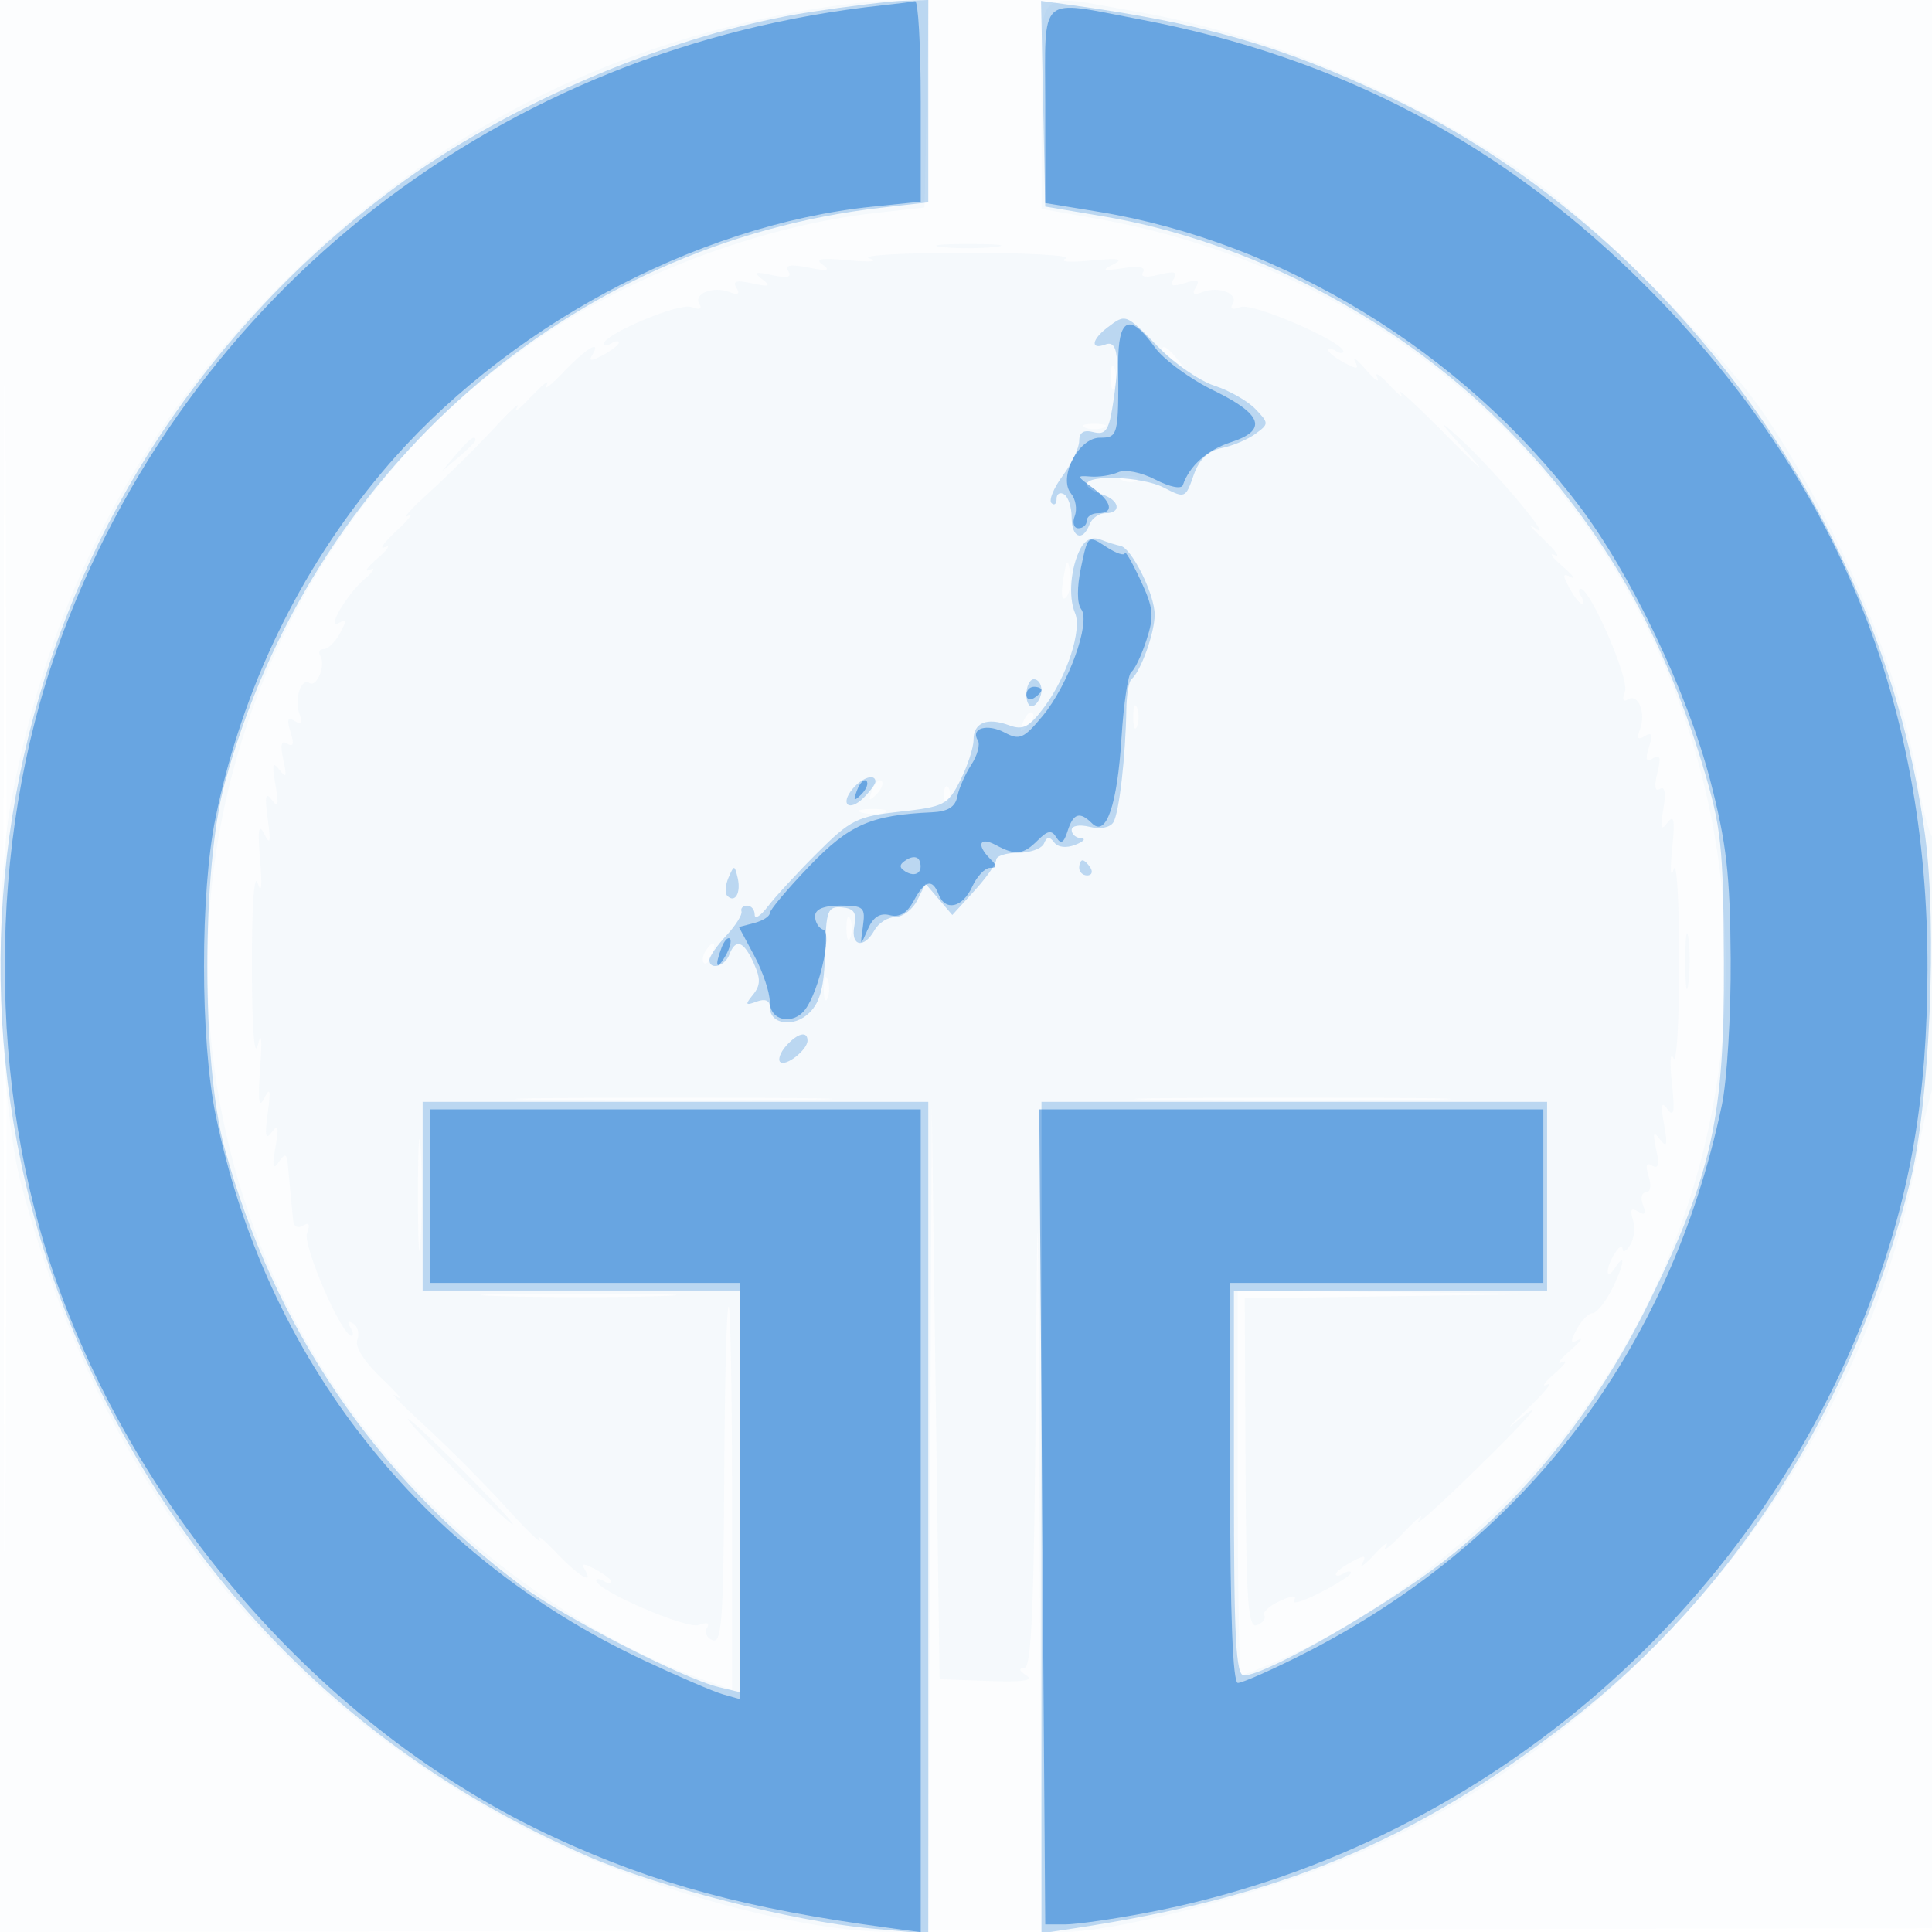
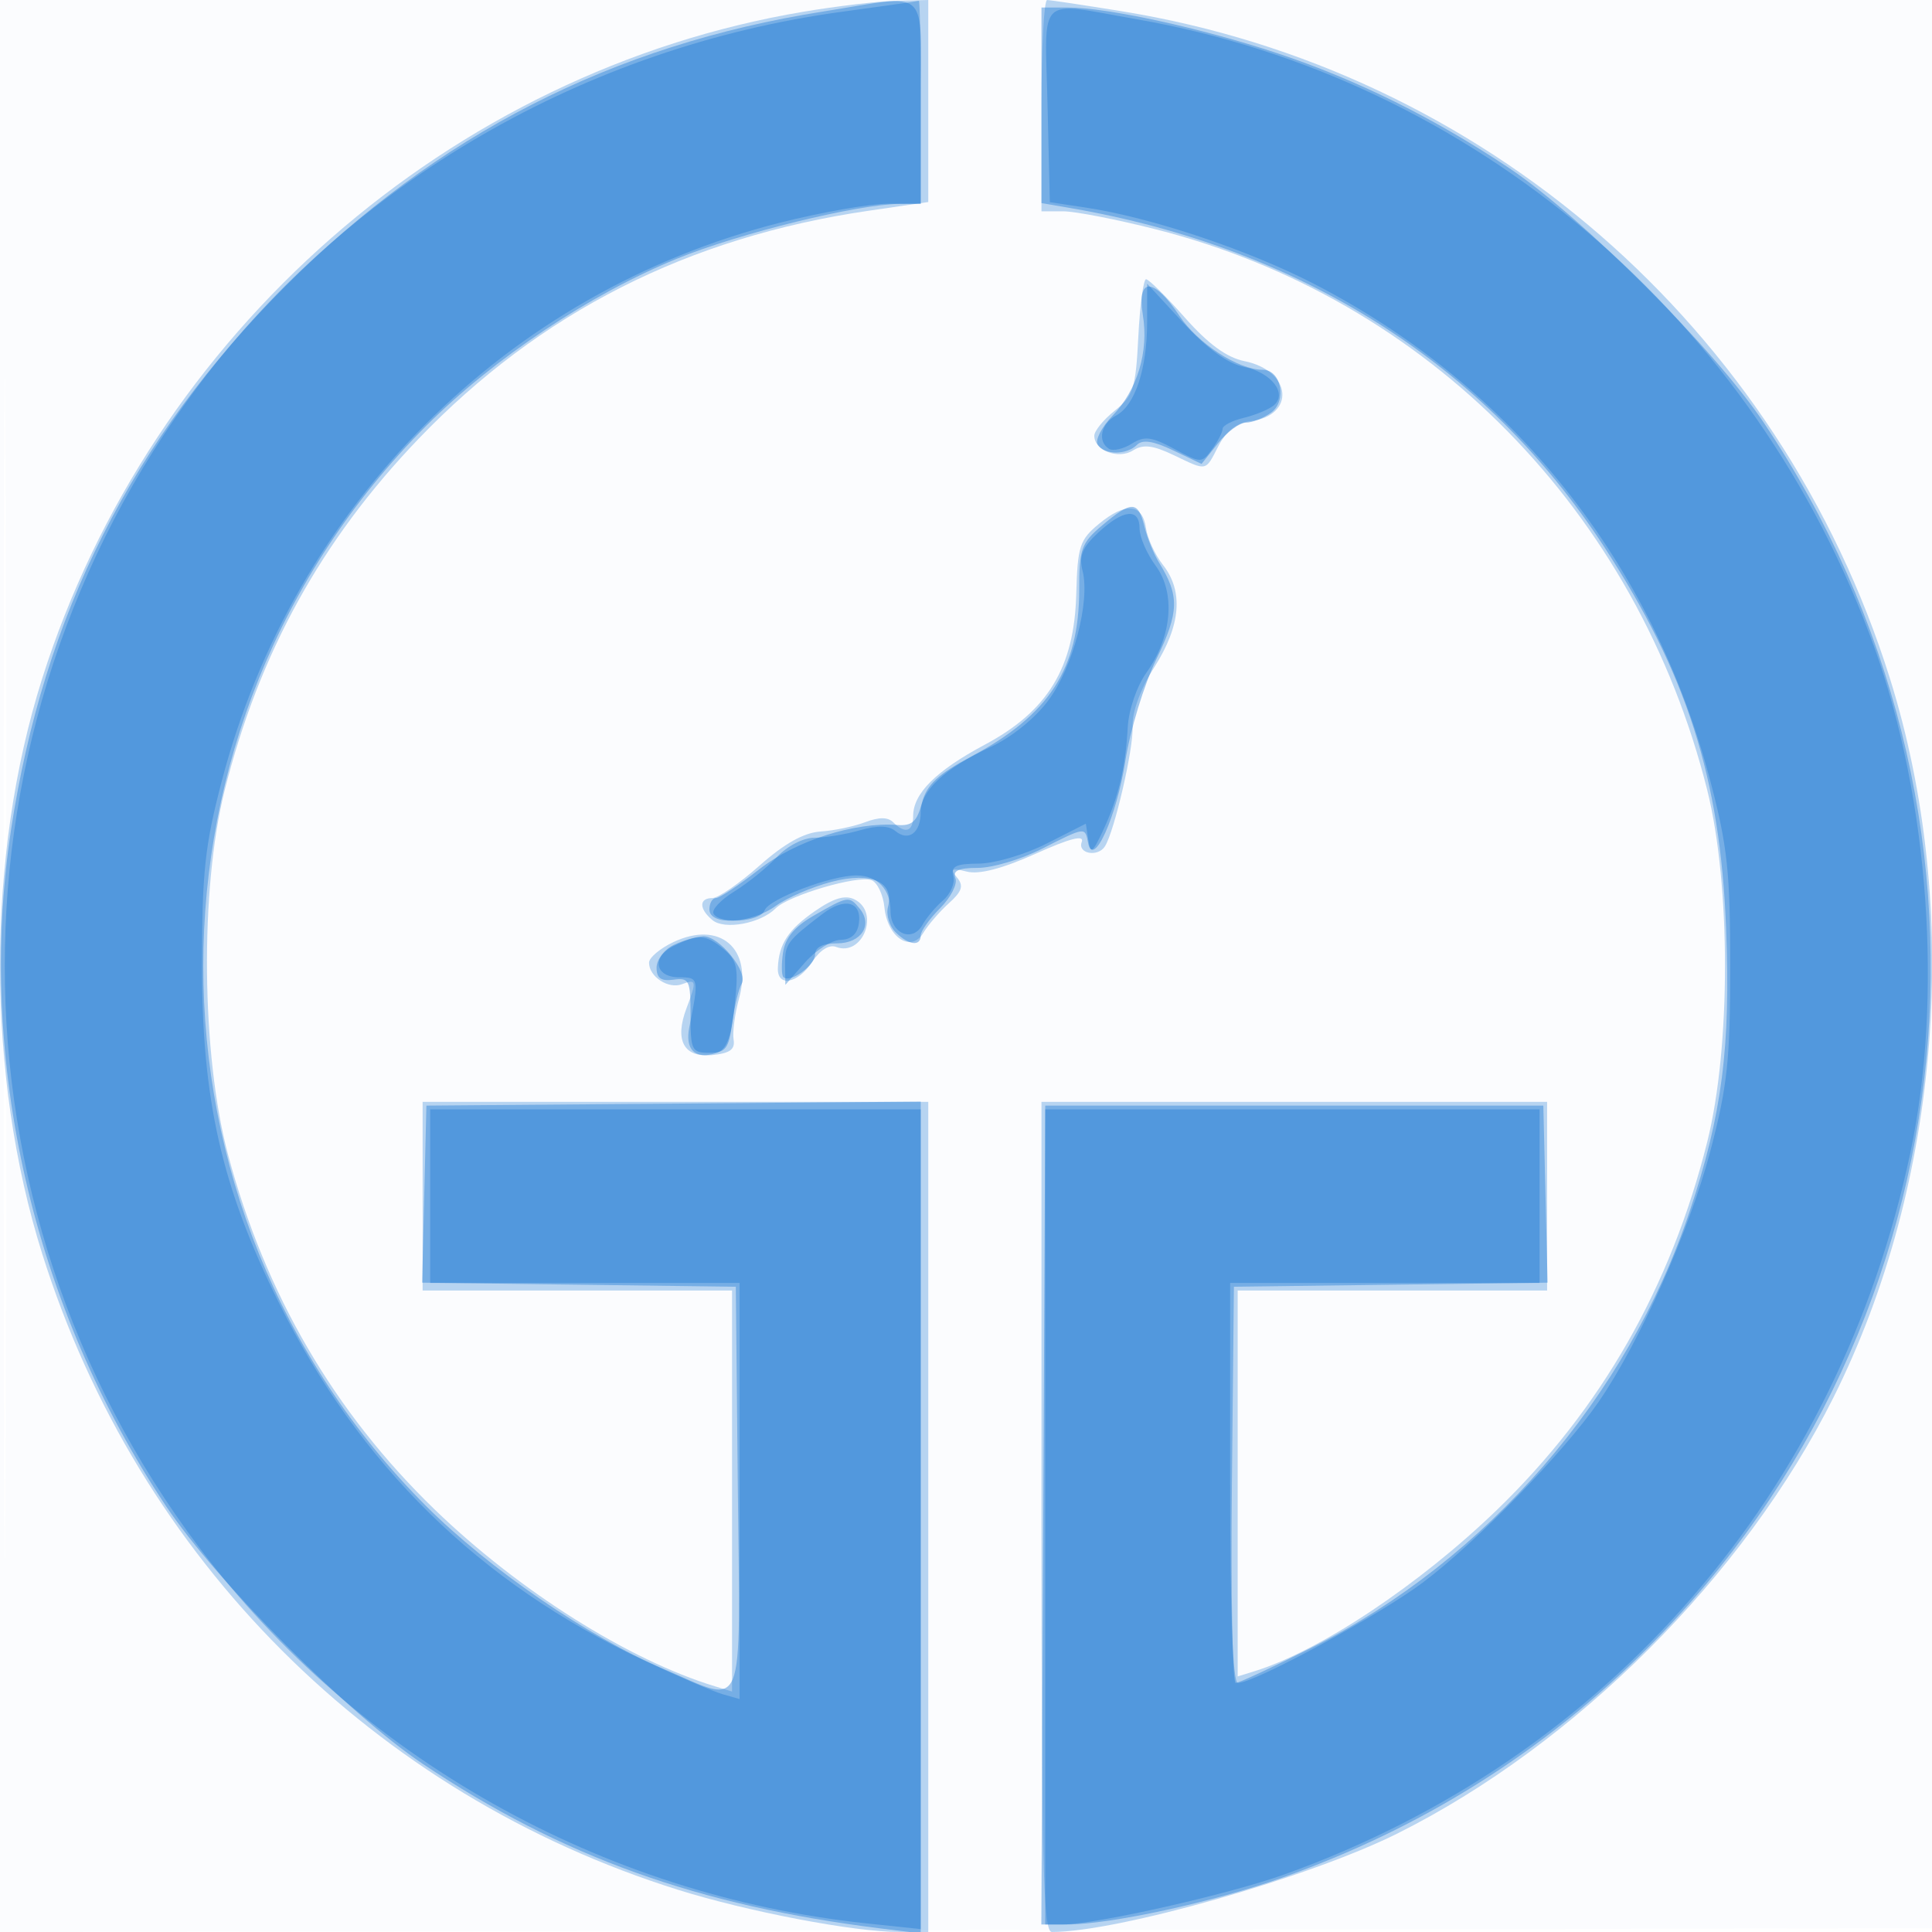
<svg xmlns="http://www.w3.org/2000/svg" width="256" height="256">
-   <path fill-opacity=".012" d="M0 128.004v128.004l128.25-.254 128.25-.254.254-127.75L257.008 0H0v128.004m.485.496c0 70.4.119 99.053.265 63.672.146-35.38.146-92.98 0-128C.604 29.153.485 58.1.485 128.5" fill="#1976D2" fill-rule="evenodd" />
-   <path fill-opacity=".028" d="M103.5 1.974c-25.744 5.164-47.291 16.745-66.036 35.49C18.225 56.703 6.397 79.358 1.422 106.5-.836 118.818-.079 146.103 2.823 157c10.541 39.582 33.89 68.908 68.72 86.308C85.8 250.431 106.233 256 118.11 256H123l.232-54.75.232-54.75.518 38 .518 38 6.5.24c4.507.166 6.04-.059 5-.735-.981-.638-1.072-.98-.262-.99.956-.012 1.3-8.485 1.512-37.265.229-30.94.315-27.976.513 17.5L138 256h3.042c5.032 0 17.798-2.926 29.217-6.696 18.639-6.155 35.255-16.887 50.323-32.503 17.568-18.208 29.326-40.504 33.38-63.301.685-3.85 1.649-8.034 2.142-9.297 1.113-2.854 1.197-33.203.091-33.203-.443 0-1.384-3.447-2.092-7.661-2.482-14.773-9.958-32.733-19.91-47.839-6.075-9.219-23.774-26.93-33.201-33.223-15.684-10.469-33.441-17.776-50.377-20.729C136.682-.882 138-2.166 138 13.84v13.84l7.25 1.283c19.907 3.523 37.861 12.471 52.12 25.977 41.355 39.169 41.8 105.544.973 145.173-8.363 8.117-18.94 15.492-27.904 19.456-3.023 1.337-5.708 2.431-5.968 2.431-.259 0-.471-11.475-.471-25.5V171l20.75.228 20.75.228-20.282.293-20.282.293.102 21.92c.087 18.525.323 21.837 1.527 21.375.783-.301 1.215-.884.961-1.296-.255-.411.676-1.268 2.069-1.902 1.714-.781 2.317-.805 1.864-.073-.367.595 1.179.139 3.436-1.013 2.258-1.151 4.105-2.336 4.105-2.632 0-.297-.45-.261-1 .079s-1 .382-1 .094c0-.288.954-1.034 2.121-1.659 1.711-.916 1.979-.874 1.39.215-.402.743.331.204 1.629-1.197s1.957-1.851 1.464-1c-.492.851.633-.051 2.5-2.005 1.868-1.953 2.731-2.628 1.918-1.5-.813 1.129 2.224-1.548 6.749-5.948 7.997-7.777 10.609-10.832 5.92-6.924-1.27 1.058-.482.184 1.75-1.942 2.233-2.126 3.384-3.549 2.559-3.163-.825.386-.375-.276 1-1.471s1.825-1.87 1-1.5c-.825.37-.375-.305 1-1.5s1.893-1.855 1.15-1.466c-1.088.57-1.13.297-.215-1.413.625-1.167 1.558-2.121 2.075-2.121.516 0 1.625-1.328 2.464-2.95 1.684-3.257 2.057-5.419.526-3.05-.533.825-.969 1.05-.969.5 0-1.337 1.93-4.278 1.969-3 .017.55.463.325.992-.5.53-.825.699-2.344.378-3.375-.421-1.351-.227-1.655.693-1.086.908.561 1.092.308.638-.875-.351-.915-.172-1.664.398-1.664.601 0 .753-.892.361-2.125-.466-1.468-.32-1.906.473-1.416.808.499.964-.129.526-2.125-.494-2.258-.389-2.529.521-1.334.896 1.177 1.008.747.52-2-.477-2.688-.366-3.152.481-2 .833 1.135.968.284.552-3.5-.302-2.75-.208-4.229.209-3.287.417.942.758-4.822.758-12.809 0-7.987-.327-13.483-.726-12.213-.399 1.27-.493.059-.209-2.691.398-3.844.257-4.653-.608-3.5-.882 1.176-1.003.788-.556-1.8.367-2.126.205-3.074-.456-2.666-.663.41-.783-.333-.339-2.099.515-2.054.374-2.541-.567-1.959-.928.574-1.068.191-.539-1.476.535-1.686.394-2.053-.563-1.461-.908.561-1.092.308-.638-.875.835-2.177-.212-4.836-1.574-3.994-.674.417-.823.029-.407-1.057.611-1.593-4.591-13.613-5.891-13.613-.3 0-.267.45.073 1s.382 1 .094 1c-.288 0-1.034-.954-1.659-2.121-.915-1.71-.873-1.983.215-1.413.743.389.225-.271-1.15-1.466-1.375-1.195-1.825-1.85-1-1.455s.125-.578-1.555-2.163-2.145-2.207-1.033-1.382c2.881 2.137-5.475-7.81-10.073-11.991-2.991-2.72-2.735-2.263 1.161 2.068 2.75 3.057 1.642 2.153-2.463-2.009s-7.03-6.872-6.5-6.021c.53.851-.099.401-1.397-1s-2.046-1.872-1.663-1.047c.383.825-.282.375-1.477-1s-1.855-1.893-1.466-1.15c.57 1.088.297 1.13-1.413.215-1.167-.625-2.121-1.371-2.121-1.659 0-.288.45-.246 1 .094.55.34 1 .373 1 .073 0-1.3-12.02-6.502-13.613-5.891-1.086.416-1.474.267-1.057-.407.842-1.362-1.817-2.409-3.994-1.574-1.183.454-1.436.27-.875-.638.592-.957.225-1.098-1.461-.563-1.667.529-2.05.389-1.476-.539.582-.941.095-1.082-1.959-.567-1.766.444-2.509.324-2.099-.339.405-.655-.556-.843-2.666-.521-2.676.409-2.922.315-1.3-.495 1.503-.751.756-.879-3-.512-2.75.269-4.23.148-3.29-.269.941-.417-5.049-.758-13.311-.758-8.261 0-13.981.331-12.71.736 1.317.419.16.53-2.689.257-3.682-.353-4.605-.202-3.5.574 1.115.784.634.883-1.875.387-2.417-.478-3.174-.342-2.666.479.499.808-.129.964-2.125.526-2.278-.499-2.54-.393-1.334.541s.944 1.04-1.334.541c-2.074-.455-2.633-.297-2.086.589.514.832.228 1.01-.916.571-2.177-.835-4.836.212-3.994 1.574.417.674.028.823-1.06.406C90.02 40.07 80 44.295 80 45.576c0 .298.45.264 1-.076s1-.382 1-.094c0 .288-.954 1.034-2.121 1.659-1.49.797-1.918.808-1.441.035 1.373-2.221-.721-1.01-3.717 2.15-1.695 1.788-2.716 2.575-2.269 1.75.446-.825-.485-.125-2.07 1.555s-2.432 2.327-1.882 1.438-.8.331-3 2.711-6.025 6.17-8.5 8.422c-2.475 2.252-3.807 3.707-2.961 3.234.846-.473.171.415-1.5 1.974S50.175 72.866 51 72.497c.825-.369.375.308-1 1.503-1.375 1.195-1.825 1.87-1 1.5.825-.37.54.153-.633 1.163-2.494 2.148-5.318 7.043-3.367 5.837.921-.569.936-.249.065 1.379C44.44 85.046 43.469 86 42.906 86c-.563 0-.771.409-.462.91.755 1.221-.446 4.207-1.444 3.59-1.141-.705-2.05 2.207-1.299 4.164.454 1.183.27 1.436-.638.875-.957-.592-1.098-.225-.563 1.461.499 1.573.369 2.037-.433 1.541-.808-.499-.964.129-.526 2.125.494 2.258.389 2.529-.521 1.334-.896-1.177-1.008-.747-.52 2 .476 2.681.365 3.149-.476 2-.839-1.146-.969-.555-.55 2.5.424 3.097.32 3.548-.46 2-.754-1.498-.891-.62-.546 3.5.292 3.484.173 4.584-.324 3-.463-1.475-.778 3.032-.768 11 .011 8.127.32 12.306.776 10.5.491-1.945.603-.891.319 3-.322 4.419-.176 5.473.556 4 .763-1.534.867-1.069.447 2-.419 3.055-.289 3.646.55 2.5.841-1.149.952-.681.476 2-.46 2.592-.35 3.111.424 2 .885-1.269 1.074-1.193 1.232.5.463 4.972.57 6.082.702 7.309.08.732.658.99 1.312.586.794-.491.958-.171.512.992C40.071 164.98 45.273 177 46.573 177c.3 0 .224-.52-.168-1.155-.433-.699-.276-.883.397-.467.611.377.855 1.352.542 2.167-.347.905.933 2.911 3.294 5.164 2.124 2.025 2.962 3.058 1.862 2.295-1.1-.763.568.968 3.708 3.847 3.139 2.878 8.04 7.802 10.89 10.941 2.85 3.14 4.813 5.033 4.362 4.208-.451-.825.566-.037 2.261 1.75 2.996 3.16 5.09 4.371 3.717 2.15-.477-.773-.049-.762 1.441.035 1.167.625 2.121 1.371 2.121 1.659 0 .288-.45.246-1-.094-.55-.34-1-.373-1-.073 0 1.3 12.02 6.502 13.613 5.891 1.086-.416 1.474-.267 1.057.407-.362.586-.018 1.311.765 1.612 1.204.462 1.44-2.88 1.528-21.595.057-12.178.313-22.352.57-22.608.257-.257.467 11.063.467 25.155v25.622l-3.803-1.341c-12.395-4.374-25.899-13.12-36.273-23.494-35.476-35.476-39.34-91.55-9.076-131.713 6.871-9.12 12.913-14.988 22.308-21.671 12.685-9.022 30.47-15.779 46.052-17.498l6.292-.694.278-13.75.278-13.75-5.278.084c-2.903.047-9.328.897-14.278 1.89m21.228 30.748c1.775.221 4.925.224 7 .008 2.074-.217.622-.397-3.228-.402-3.85-.004-5.548.173-3.772.394M154 46.378c0 .207.787.995 1.75 1.75 1.586 1.243 1.621 1.208.378-.378-1.307-1.666-2.128-2.195-2.128-1.372M147.158 50c0 1.375.227 1.938.504 1.25.278-.687.278-1.812 0-2.5-.277-.687-.504-.125-.504 1.25m-3.408 6.662c.688.278 1.813.278 2.5 0 .688-.277.125-.504-1.25-.504s-1.937.227-1.25.504M60.405 60.25L58.5 62.5l2.25-1.905c1.237-1.048 2.25-2.06 2.25-2.25 0-.8-.805-.209-2.595 1.905m88.408 3.433c.721.289 1.584.253 1.916-.079.332-.332-.258-.568-1.312-.525-1.165.048-1.402.285-.604.604m-7.932 13.098c-.329 1.988-.183 2.921.372 2.366.504-.504.749-1.981.544-3.282-.315-2.001-.455-1.861-.916.916M150.158 95c0 1.375.227 1.938.504 1.25.278-.687.278-1.812 0-2.5-.277-.687-.504-.125-.504 1.25m-14.594.707c-.542 1.425-.428 1.54.56.56.684-.679.991-1.486.683-1.793-.308-.308-.867.247-1.243 1.233m-20 9c-.542 1.425-.428 1.54.56.56.684-.679.991-1.486.683-1.793-.308-.308-.867.247-1.243 1.233m9.515.876c.048 1.165.285 1.402.604.605.289-.722.253-1.585-.079-1.917-.332-.332-.568.258-.525 1.312m-10.81 2.11c.973.254 2.323.237 3-.037.677-.274-.119-.481-1.769-.461-1.65.02-2.204.244-1.231.498M.407 128c0 9.075.152 12.787.337 8.25.185-4.537.185-11.963 0-16.5-.185-4.537-.337-.825-.337 8.25m111.751-5c0 1.375.227 1.938.504 1.25.278-.687.278-1.812 0-2.5-.277-.687-.504-.125-.504 1.25m111.152 4.5c.005 3.3.192 4.529.415 2.732.222-1.797.218-4.497-.01-6-.229-1.503-.411-.032-.405 3.268m-129.851-1.433c-.363.586-.445 1.281-.183 1.543s.743-.218 1.069-1.067c.676-1.762.1-2.072-.886-.476M109.158 131c0 1.375.227 1.938.504 1.25.278-.687.278-1.812 0-2.5-.277-.687-.504-.125-.504 1.25m-36.972 14.748c9.177.165 24.477.165 34 .001 9.523-.165 2.014-.3-16.686-.3s-26.491.134-17.314.299m82 0c9.177.165 24.477.165 34 .001 9.523-.165 2.014-.3-16.686-.3s-26.491.134-17.314.299M55.382 158.5c.002 6.6.164 9.17.359 5.711.196-3.459.195-8.859-.003-12s-.358-.311-.356 6.289m10.922 13.247c5.943.177 15.393.176 21-.002 5.608-.178.746-.323-10.804-.322-11.55.001-16.138.147-10.196.324M60.5 195c3.82 3.85 7.171 7 7.446 7 .275 0-2.626-3.15-6.446-7s-7.171-7-7.446-7c-.275 0 2.626 3.15 6.446 7" fill="#1976D2" fill-rule="evenodd" />
-   <path fill-opacity=".265" d="M107.5 1.573C89.253 4.371 67.389 13.62 52.125 24.998 2.408 62.057-13.987 128.392 12.939 183.54c14.092 28.862 35.794 49.717 64.986 62.448 9.232 4.026 27.072 8.581 37.325 9.53l7.75.717V146H56v25h42v53.217l-2.75-.663c-4.827-1.163-20.56-9.255-26.25-13.502-19.245-14.36-32.735-34.262-39.231-57.877-3.072-11.166-3.06-37.224.022-48.438 11.38-41.4 45.681-71.463 86.959-76.214l6.25-.719V0l-3.25.097c-1.787.053-7.3.718-12.25 1.476m30.722 12.169l.278 13.625 7.591 1.281c19.145 3.23 38.573 13.294 52.739 27.321 12.755 12.629 21.259 27.073 26.807 45.531 2.46 8.186 2.712 10.538 2.784 26 .095 20.512-1.543 27.967-9.89 45-6.743 13.76-15.942 25.446-26.782 34.024C183.96 212.686 167.767 222 164.841 222c-1.086.001-1.341-4.841-1.341-25.497v-25.497l20.75-.003L205 171v-25h-67v110.176l4.25-.646c27.533-4.185 45.117-11.492 65.39-27.172 22.433-17.35 38.112-42.118 45.488-71.858 2.567-10.35 3.57-33.75 1.962-45.781-5.558-41.605-33.687-80.269-71.331-98.048-14.045-6.633-24.43-9.606-42.037-12.033l-3.778-.521.278 13.625m8.528 29.65c-2.143 1.627-2.299 3.033-.25 2.246 1.663-.638 1.942 2.058.878 8.489-.485 2.935-.961 3.533-2.489 3.134-1.291-.338-1.889.031-1.889 1.163 0 .911-.981 2.983-2.179 4.604s-1.873 3.253-1.5 3.626c.373.374.679.128.679-.546s.45-.948 1-.608c.55.34 1 1.716 1 3.059 0 2.702 1.462 3.284 2.362.941.316-.825 1.264-1.5 2.107-1.5 2.211 0 1.883-1.754-.469-2.5-1.1-.349-1.998-.942-1.996-1.317.009-1.341 7.378-1.037 10.197.421 2.814 1.455 2.894 1.423 3.95-1.607.742-2.128 1.9-3.258 3.714-3.622 1.449-.291 3.468-1.14 4.486-1.886 1.8-1.32 1.8-1.409 0-3.29-1.018-1.063-3.454-2.45-5.413-3.082-1.96-.631-5.313-2.941-7.453-5.133-4.348-4.452-4.306-4.436-6.735-2.592m-3.572 29.28c-1.302 2.443-1.646 6.433-.736 8.537.968 2.235-1.067 8.457-4.091 12.507-1.97 2.639-2.799 3.068-4.626 2.393-2.953-1.091-4.725-.366-4.725 1.933 0 1.032-.787 3.439-1.75 5.348-1.639 3.253-2.142 3.516-7.951 4.153-5.693.624-6.595 1.072-11 5.468-2.64 2.633-5.586 5.825-6.549 7.092-.963 1.267-1.75 1.762-1.75 1.1 0-.661-.45-1.203-1-1.203s-.888.346-.75.769c.137.423-.763 1.858-2 3.189-1.237 1.33-2.25 2.784-2.25 3.231 0 1.409 2.037.877 2.638-.689.844-2.199 1.886-1.84 3.231 1.112.936 2.055.917 2.948-.089 4.187-1.088 1.339-1.018 1.477.47.92 1.131-.424 1.75-.175 1.75.705 0 2.343 3.223 2.797 5.276.744 1.422-1.421 1.946-3.471 2.051-8.008.127-5.534.333-6.083 2.229-5.926 1.608.133 1.988.701 1.65 2.469-.516 2.698 1.263 3.067 2.67.555.536-.959 1.781-1.746 2.767-1.75.985-.005 2.287-.999 2.893-2.21l1.101-2.203 1.775 2.073 1.775 2.073 2.906-3.182c1.599-1.75 2.907-3.605 2.907-4.121 0-.516 1.313-.938 2.917-.938 1.604 0 3.145-.562 3.424-1.25.365-.9.738-.938 1.333-.136.5.674 1.615.8 2.826.32 1.1-.436 1.438-.825.75-.864-.687-.038-1.25-.529-1.25-1.089 0-.575 1.041-.758 2.391-.419 1.396.35 2.701.099 3.136-.605.763-1.236 1.624-8.725 1.719-14.957.029-1.925.333-3.725.674-4 1.223-.985 3.08-6.14 3.08-8.551 0-2.719-3.055-8.849-4.548-9.125-.524-.097-1.705-.469-2.625-.827-1.076-.42-2.022 0-2.649 1.175M136 92.059c0 1.132.45 1.781 1 1.441.55-.34 1-1.266 1-2.059 0-.793-.45-1.441-1-1.441s-1 .927-1 2.059m-23.02 12.465c-1.729 2.083-.454 3.093 1.472 1.166.852-.851 1.548-1.804 1.548-2.119 0-1.11-1.772-.551-3.02.953M143 115c0 .55.477 1 1.059 1s.781-.45.441-1-.816-1-1.059-1-.441.45-.441 1m-46.469 1.293c-.428.986-.497 2.074-.155 2.417 1.016 1.015 1.835-.411 1.367-2.382-.414-1.747-.468-1.748-1.212-.035m7.618 22.311c-.743.84-1.091 1.787-.774 2.104.695.696 3.625-1.592 3.625-2.83 0-1.327-1.337-.986-2.851.726" fill="#1976D2" fill-rule="evenodd" />
-   <path fill-opacity=".506" d="M117 .695C66.339 6.12 24.582 38.603 7.641 85.766c-9.335 25.989-9.34 58.367-.013 84.468 11.376 31.837 36.454 59.706 65.962 73.303 13.351 6.152 25.313 9.379 44.16 11.915l4.25.572V147H57v23h41V225.135l-2.25-.643c-1.237-.353-5.943-2.378-10.456-4.5-29.633-13.93-50.068-39.949-56.707-72.2-2.065-10.03-2.074-29.52-.018-39.473 3.53-17.087 11.048-32.667 22.112-45.819 15.91-18.915 41.429-32.714 64.954-35.124l6.365-.652V13.362c0-7.349-.338-13.29-.75-13.202-.412.088-2.325.329-4.25.535m21.5 13.257v12.952l7 1.145c24.401 3.993 48.293 18.595 63.732 38.951 6.91 9.11 14.348 24.707 17.407 36.5 2.132 8.218 2.61 12.406 2.684 23.5.05 7.478-.477 16.176-1.181 19.5-6.929 32.726-26.35 58.058-55.867 72.874-3.974 1.994-7.686 3.626-8.25 3.626-.674 0-1.025-9.07-1.025-26.5V170h41.5v-23h-66.792l.396 53.998.396 53.998 2.64.002c1.451.001 6.278-.688 10.727-1.532 43.897-8.327 80.663-39.51 96.169-81.564 5.195-14.089 7.316-26.59 7.366-43.402.103-35.416-12.037-65.11-36.852-90.135-18.985-19.145-40.847-30.74-67.484-35.793C137.345-.031 138.5-1.077 138.5 13.952m9.668 34.298c.052 9.488-.014 9.75-2.435 9.75-2.833 0-5.561 5.297-3.813 7.404.613.738.834 2.075.49 2.969-.345.899-.128 1.627.483 1.627.609 0 1.107-.45 1.107-1s.675-1 1.5-1c2.175 0 1.84-1.51-.75-3.386-2.11-1.529-2.126-1.62-.25-1.468 1.1.089 2.747-.165 3.66-.565.955-.418 3.058-.003 4.956.979 1.902.984 3.435 1.286 3.626.714.842-2.526 3.239-4.667 6.354-5.674 4.919-1.59 4.214-3.707-2.283-6.857-3.128-1.517-6.646-4.105-7.818-5.75-3.299-4.632-4.861-3.902-4.827 2.257m-4.928 26.932c-.549 2.618-.541 4.796.02 5.532 1.312 1.721-1.69 10.034-5.115 14.163-2.478 2.988-3.054 3.242-4.994 2.204-2.331-1.248-4.588-.597-3.581 1.032.331.536-.06 1.986-.87 3.223-.81 1.236-1.643 3.129-1.85 4.206-.266 1.382-1.256 1.998-3.364 2.092-8.087.364-10.939 1.616-16.236 7.128-2.888 3.005-5.25 5.81-5.25 6.234 0 .424-.921 1.011-2.046 1.306l-2.045.535 2.045 3.817c1.125 2.099 2.046 4.836 2.046 6.081 0 2.519 3.062 3.18 4.702 1.015 1.823-2.405 3.588-10.153 2.403-10.548-.608-.203-1.105-1.006-1.105-1.785 0-.942 1.128-1.417 3.361-1.417 3.093 0 3.331.22 2.979 2.75-.374 2.685-.358 2.694.649.386.712-1.633 1.614-2.211 2.917-1.871 1.274.333 2.298-.278 3.159-1.886 1.467-2.741 2.479-3.011 3.297-.879.883 2.301 3.188 1.784 4.456-1 .627-1.375 1.689-2.5 2.361-2.5.95 0 .954-.267.021-1.2-1.863-1.863-1.414-2.985.734-1.835 2.652 1.419 3.651 1.307 5.585-.627 1.316-1.316 1.829-1.392 2.462-.368.589.952.979.731 1.477-.838.758-2.387 1.616-2.658 3.249-1.025 1.864 1.864 3.341-2.436 3.899-11.356.283-4.514.872-8.442 1.309-8.729.437-.287 1.336-2.182 1.997-4.21 1.044-3.202.936-4.258-.818-8-1.112-2.372-2.037-3.964-2.057-3.539-.021.425-1.129.057-2.465-.818-2.414-1.582-2.433-1.567-3.332 2.727M136 92.059c0 .582.45.781 1 .441s1-.816 1-1.059-.45-.441-1-.441-1 .477-1 1.059m-22.436 12.648c-.542 1.425-.428 1.54.56.56.684-.679.991-1.486.683-1.793-.308-.308-.867.247-1.243 1.233m6.579 9.2c-1.006.625-1.053 1.03-.183 1.568 1.372.848 2.402.097 1.894-1.38-.208-.606-.914-.683-1.711-.188m-24.519 11.632c-.965 2.514-.681 3.163.498 1.136.584-1.004.851-2.036.593-2.293-.257-.258-.749.263-1.091 1.157" fill="#1976D2" fill-rule="evenodd" />
+   <path fill-opacity=".016" d="M0 128.004v128.004l128.25-.254 128.25-.254.254-127.75L257.008 0H0v128.004m.485.496c0 70.4.119 99.053.265 63.672.146-35.38.146-92.98 0-128C.604 29.153.485 58.1.485 128.5" fill="#1976D2" fill-rule="evenodd" />
+   <path fill-opacity=".299" d="M106.437 1.559C59.703 9.415 20.035 44.178 5.576 89.948c-7.438 23.545-7.427 52.54.029 76.224 12.722 40.411 43.881 71.573 84.224 84.232 9.246 2.901 23.357 5.596 29.302 5.596H123V146H56v25h41V224.135l-2.25-.685c-11.465-3.49-25.967-12.629-37.093-23.375-13.359-12.903-22.492-28.569-27.436-47.064-3.542-13.246-3.747-35.18-.453-48.285 4.577-18.204 12.829-33.172 25.668-46.554C71.546 41.38 91.18 31.423 115.069 27.93L123 26.77V0l-4.25.102c-2.338.056-7.878.711-12.313 1.457M138 14v14h2.872c1.579 0 7.097 1.072 12.261 2.382 36.068 9.149 63.836 37.384 73.083 74.311 3.139 12.536 3.139 34.078 0 46.614-4.816 19.23-14.089 35.455-27.873 48.768-10.256 9.907-23.442 18.683-32.093 21.363l-2.25.697V171h41v-25h-67v55c0 45.883.227 55 1.369 55 8.763 0 34.183-7.246 45.802-13.056 23.661-11.831 45.942-34.112 57.773-57.773 14.219-28.438 17.06-64.745 7.46-95.342-14.573-46.443-53.878-80.572-101.732-88.333-5.045-.819-9.51-1.49-9.922-1.492C138.338.002 138 6.3 138 14m12.834 30.615c-.347 6.865-.653 7.829-3.109 9.787-1.499 1.195-2.725 2.696-2.725 3.336 0 1.964 3.177 3.168 5.134 1.946 1.348-.842 2.613-.698 5.35.607 4.531 2.161 4.196 2.229 5.981-1.224.996-1.925 2.43-3.041 4.175-3.25 6.089-.726 5.537-6.695-.735-7.962-2.356-.476-4.791-2.254-7.905-5.772-2.475-2.796-4.788-5.084-5.141-5.083-.352 0-.813 3.427-1.025 7.615m-5.184 24.774c-2.595 2.136-2.867 2.974-3.042 9.374-.264 9.703-3.768 15.461-12.115 19.913-6.451 3.44-9.493 6.464-9.493 9.435 0 2.094-1.054 2.435-2.637.852-.711-.711-1.883-.716-3.729-.014-1.481.563-4.142 1.118-5.913 1.233-2.189.143-4.777 1.589-8.079 4.514-2.672 2.367-5.485 4.304-6.25 4.304-1.79 0-1.784 1.43.012 2.921 1.609 1.335 6.372.446 8.383-1.565 1.723-1.723 10.893-4.416 12.689-3.727.776.298 1.548 1.92 1.717 3.605.402 4.015 3.536 6.058 5.16 3.364.631-1.046 2.152-2.809 3.381-3.917 1.754-1.581 1.985-2.314 1.076-3.41-.955-1.15-.725-1.288 1.301-.779 1.635.41 4.69-.384 9.117-2.37 4.569-2.05 6.485-2.538 6.108-1.554-.596 1.552 2.161 2.055 3.084.562 1.264-2.047 3.773-12.891 3.655-15.804-.08-1.986 1.006-4.96 2.899-7.946 3.492-5.507 3.869-10.039 1.124-13.528-1.046-1.33-2.059-3.524-2.25-4.875-.461-3.253-2.702-3.466-6.198-.588M108 120.715c-3.546 2.446-4.802 4.366-4.93 7.535-.104 2.6 2.643 2.118 4.555-.8 1.016-1.552 2.25-2.328 3.15-1.983 3.523 1.352 5.858-4.572 2.475-6.281-1.253-.633-2.745-.198-5.25 1.529m-18.773 4.119c-1.775.841-3.227 2.067-3.227 2.725 0 1.865 2.573 3.542 4.373 2.851 1.909-.732 1.966-.432.602 3.157-1.628 4.28-.377 6.603 3.36 6.24 2.378-.231 3.092-.744 2.87-2.063-.163-.966.165-3.423.727-5.46 1.826-6.612-2.556-10.362-8.705-7.45" fill="#1976D2" fill-rule="evenodd" />
+   <path fill-opacity=".409" d="M109 1.538C81.197 5.934 57.917 17.826 37.871 37.871 17.502 58.24 5.793 81.432 1.455 110c-4.614 30.38 2.926 63.238 20.559 89.586 6.692 10 24.193 27.57 33.986 34.121 18.421 12.321 36.505 18.82 60.75 21.829l5.25.652V145.973l-32.75.263-32.75.264-.282 11.73-.281 11.729 20.781.271 20.782.27.266 26.75c.306 30.744 1.195 28.599-9.884 23.872-9.989-4.263-23.159-13.302-31.43-21.574-39.357-39.356-39.357-103.74 0-143.096 8.946-8.947 21.762-17.491 33.272-22.184 8.281-3.376 23.958-7.228 29.526-7.255L122 27V13.5c0-15.611 1.477-14.251-13-11.962m29 12.417v12.954l3.75.643c30.59 5.246 55.064 20.753 70.762 44.835 11.006 16.884 15.426 30.69 16.206 50.613.617 15.74-.529 24.646-4.822 37.491-8.262 24.725-26.799 46.115-50.134 57.851-5.094 2.562-9.607 4.658-10.029 4.658-.421 0-.646-11.812-.5-26.25l.267-26.25 20.782-.27 20.781-.271-.281-11.729-.282-11.73h-66l-.259 54.25-.258 54.25h3.398c5.73 0 19.292-2.941 28.433-6.166 18.584-6.556 34.753-16.715 48.529-30.491C261.827 174.859 268.196 107.562 233.707 56c-6.446-9.636-24.071-27.261-33.707-33.707-9.968-6.667-20.177-11.725-30.789-15.254C159.269 3.734 146.745 1 141.542 1H138v12.955m13.436 27.795c.794 4.858-.729 9.902-4.026 13.343-1.445 1.51-2.328 3.231-1.96 3.826.853 1.38 3.835 1.396 5.204.027.738-.738 2.177-.517 4.806.736l3.752 1.79 2.182-2.736c1.199-1.505 2.866-2.736 3.702-2.736.837 0 2.338-.597 3.335-1.326C170.57 53.11 169.775 49 167.334 49c-3.248 0-8.622-3.479-11.056-7.156-3.391-5.124-5.67-5.168-4.842-.094m-5.359 27.839c-2.8 2.356-3.077 3.123-3.077 8.532 0 10.462-3.961 16.6-14.259 22.094-4.489 2.395-5.94 3.758-6.581 6.179-.655 2.477-1.312 3.069-3.241 2.921-5.65-.43-13.465 2.072-18.3 5.861-2.684 2.103-5.271 3.824-5.75 3.824-.478 0-.869.675-.869 1.5 0 2.2 5.517 1.909 8.79-.464 1.491-1.08 4.813-2.514 7.383-3.187 5.295-1.385 8.365-.012 7.486 3.349-.265 1.01.186 2.504 1.001 3.32 1.726 1.725 3.34 1.936 3.34.437 0-.575 1.154-2.2 2.565-3.611 1.41-1.41 2.324-3.19 2.031-3.954-.393-1.024.39-1.39 2.969-1.39 1.926 0 5.722-1.125 8.435-2.5 5.86-2.97 5.765-2.957 6.181-.8.66 3.429 3.79-3.483 4.94-10.909.621-4.01 2.468-10.059 4.103-13.441 3.035-6.277 3.089-8.391.33-12.85-.681-1.1-1.542-3.237-1.915-4.75-.839-3.409-1.674-3.433-5.562-.161m-38.245 51.733c-2.55 1.464-3.793 2.957-4.078 4.898-.225 1.535-.203 2.998.05 3.251.858.857 4.196-1.534 4.196-3.006 0-.949 1.019-1.465 2.893-1.465 3.234 0 4.817-2.44 3.002-4.627-1.395-1.681-1.513-1.663-6.063.949M89.25 125.22c-1.237.597-2.25 1.945-2.25 2.996 0 1.406.593 1.827 2.25 1.597 2.075-.289 2.25.076 2.25 4.687 0 4.667.167 5 2.5 5 2.161 0 2.573-.543 3.035-4 .294-2.2.851-4.51 1.236-5.132.944-1.523-2.988-6.385-5.094-6.3-.922.037-2.69.556-3.927 1.152" fill="#1976D2" fill-rule="evenodd" />
+   <path fill-opacity=".384" d="M111.585 1.556C77.563 6.188 46.562 24.163 26.397 50.949c-34.357 45.639-34.357 108.463 0 154.102 20.922 27.792 53.379 46.085 88.353 49.797l7.25.77V147H57v23h41V225.135l-2.25-.643c-1.237-.353-5.981-2.397-10.54-4.54-21.756-10.23-37.62-25.81-48.314-47.452-7.521-15.222-10.129-26.678-10.129-44.5 0-12.427.374-15.93 2.617-24.5 9.591-36.643 37.776-64.83 73.994-73.999 5.433-1.376 11.846-2.501 14.25-2.501H122V13.5c0-7.425-.112-13.454-.25-13.397-.138.057-4.712.711-10.165 1.453m27.219 12.337l.304 12.896 4.653.698c8.724 1.308 21.602 5.606 30.379 10.139 26.335 13.602 44.843 36.829 52.491 65.874 2.263 8.596 2.633 12.036 2.633 24.5 0 12.452-.371 15.912-2.628 24.5-2.758 10.495-9.36 25.332-14.771 33.197-4.614 6.706-16.216 18.645-23.278 23.955C182.836 213.976 166.228 223 164.02 223c-.668 0-1.02-9.154-1.02-26.5V170h41v-23h-65.5v108h2.343c4.327 0 22.056-4.007 29.391-6.642 42.9-15.416 73.362-50.553 82.901-95.624 4.348-20.548 2.477-46.779-4.777-66.968-15.63-43.497-53.151-75.442-97.743-83.218-13.397-2.336-12.162-3.523-11.811 11.345M152 42.646c0 6.231-1.6 11.07-4.105 12.41-2.021 1.082-2.52 3.44-.936 4.419.528.326 1.873.022 2.989-.675 1.703-1.063 2.611-.954 5.647.681 3.555 1.915 3.642 1.916 5.011.043.767-1.049 1.394-2.262 1.394-2.696 0-.434 1.238-1.086 2.75-1.447s3.303-1.092 3.979-1.624c1.951-1.535-.225-4.406-3.898-5.141-2.133-.426-4.877-2.42-8.035-5.837L152 37.59v5.056m-6.452 27.897c-2.14 1.984-2.602 3.107-2.098 5.113 1.017 4.053-1.255 12.685-4.5 17.098-1.765 2.399-4.889 4.927-7.708 6.238-6.092 2.832-9.242 5.771-9.242 8.623 0 2.746-1.621 3.944-3.372 2.492-.875-.727-2.37-.755-4.699-.087-1.879.539-4.578.98-5.998.98-1.478 0-3.612 1.096-4.99 2.562-1.324 1.41-3.88 3.473-5.68 4.586-1.8 1.112-3.019 2.434-2.708 2.937.886 1.434 6.173 1.07 6.762-.465.579-1.508 8.771-4.62 12.163-4.62 2.774 0 4.522 1.829 4.522 4.731 0 2.963 2.894 4.21 4.23 1.823.54-.965 1.778-2.437 2.752-3.271.973-.833 1.575-2.261 1.337-3.172-.347-1.325.328-1.661 3.374-1.678 2.094-.012 6.142-1.207 8.997-2.656l5.19-2.634.335 2.178c.291 1.895.547 1.723 1.969-1.321 2.009-4.305 2.949-8.243 3.246-13.605.13-2.357 1.195-5.463 2.5-7.297 3.368-4.73 3.866-10.531 1.21-14.122-1.177-1.592-2.14-3.813-2.14-4.936 0-2.764-2.14-2.566-5.452.503m-36.581 50.571c-4.665 3.565-4.967 3.972-4.935 6.675l.031 2.711 2.607-2.967c1.434-1.632 3.557-2.982 4.719-3 1.376-.021 2.216-.772 2.414-2.156.417-2.925-1.875-3.524-4.836-1.263m-19.743 4.257c-2.947 1.457-2.433 4.129.795 4.129 2.585 0 2.612.133 1.314 6.632-.591 2.962.781 4.284 3.538 3.409 1.413-.448 2.001-1.952 2.473-6.315.542-5.019.36-5.942-1.474-7.476-2.335-1.954-3.345-2.011-6.646-.379" fill="#1976D2" fill-rule="evenodd" />
</svg>
